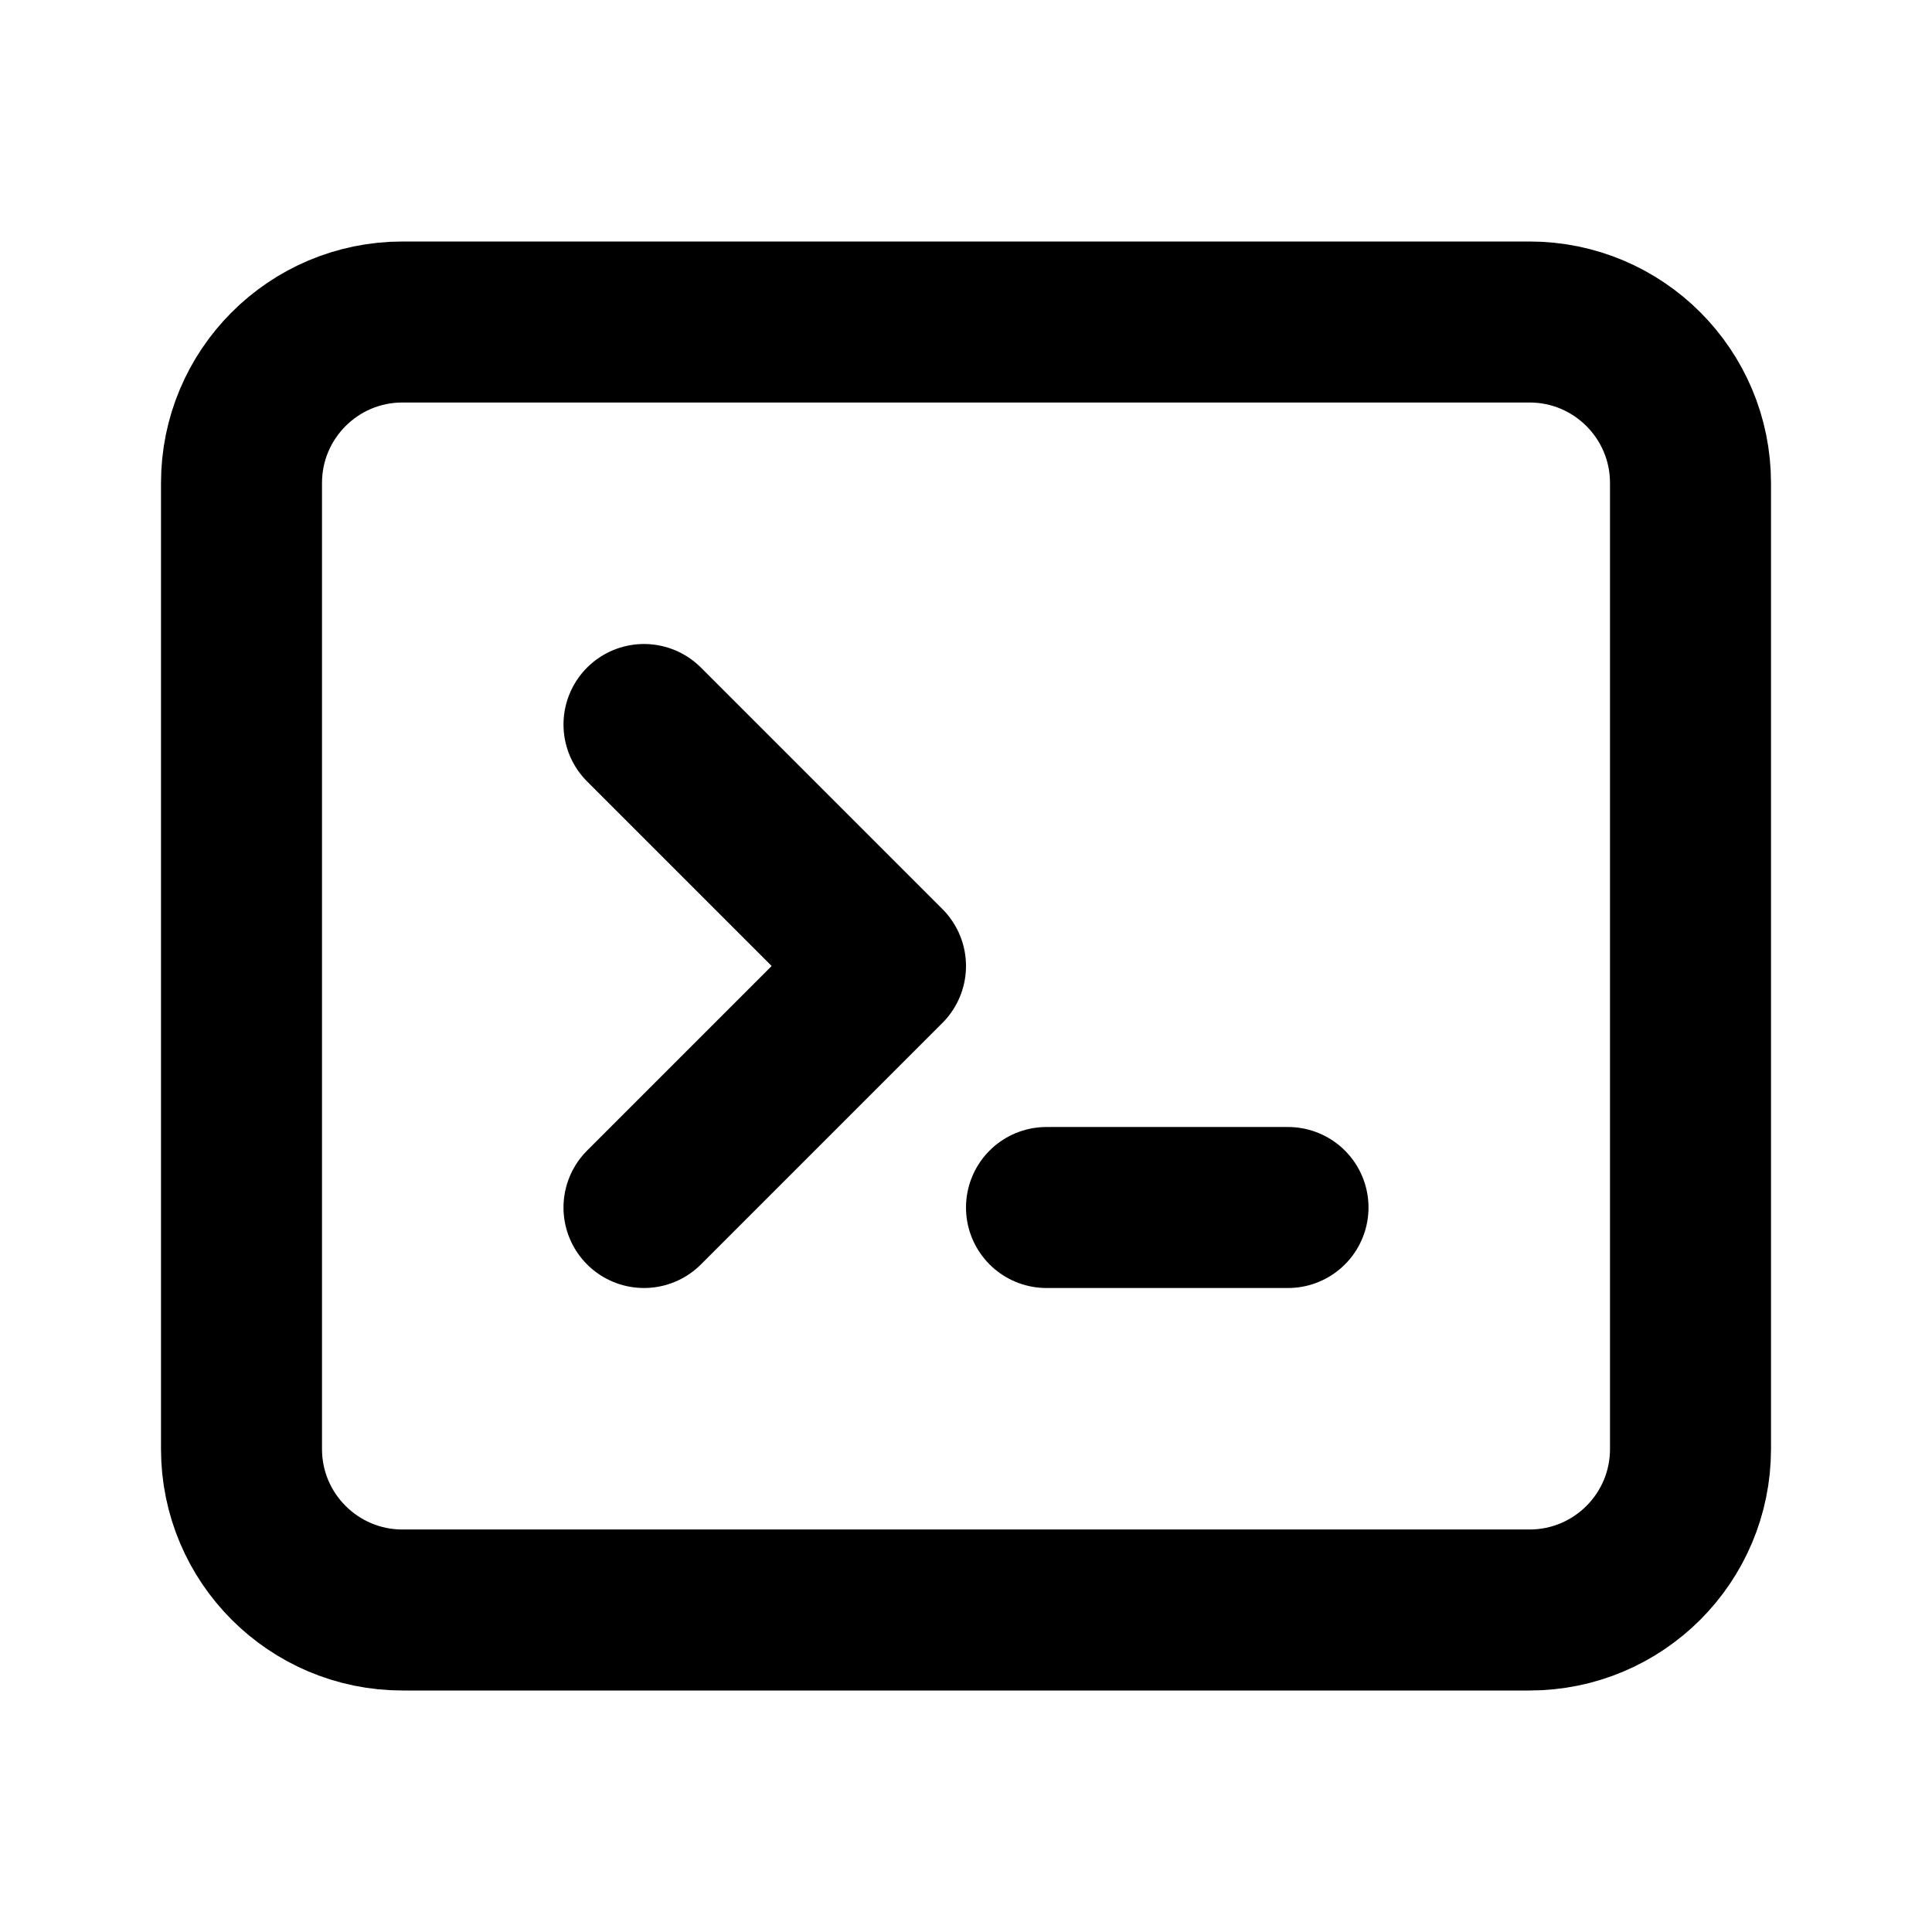
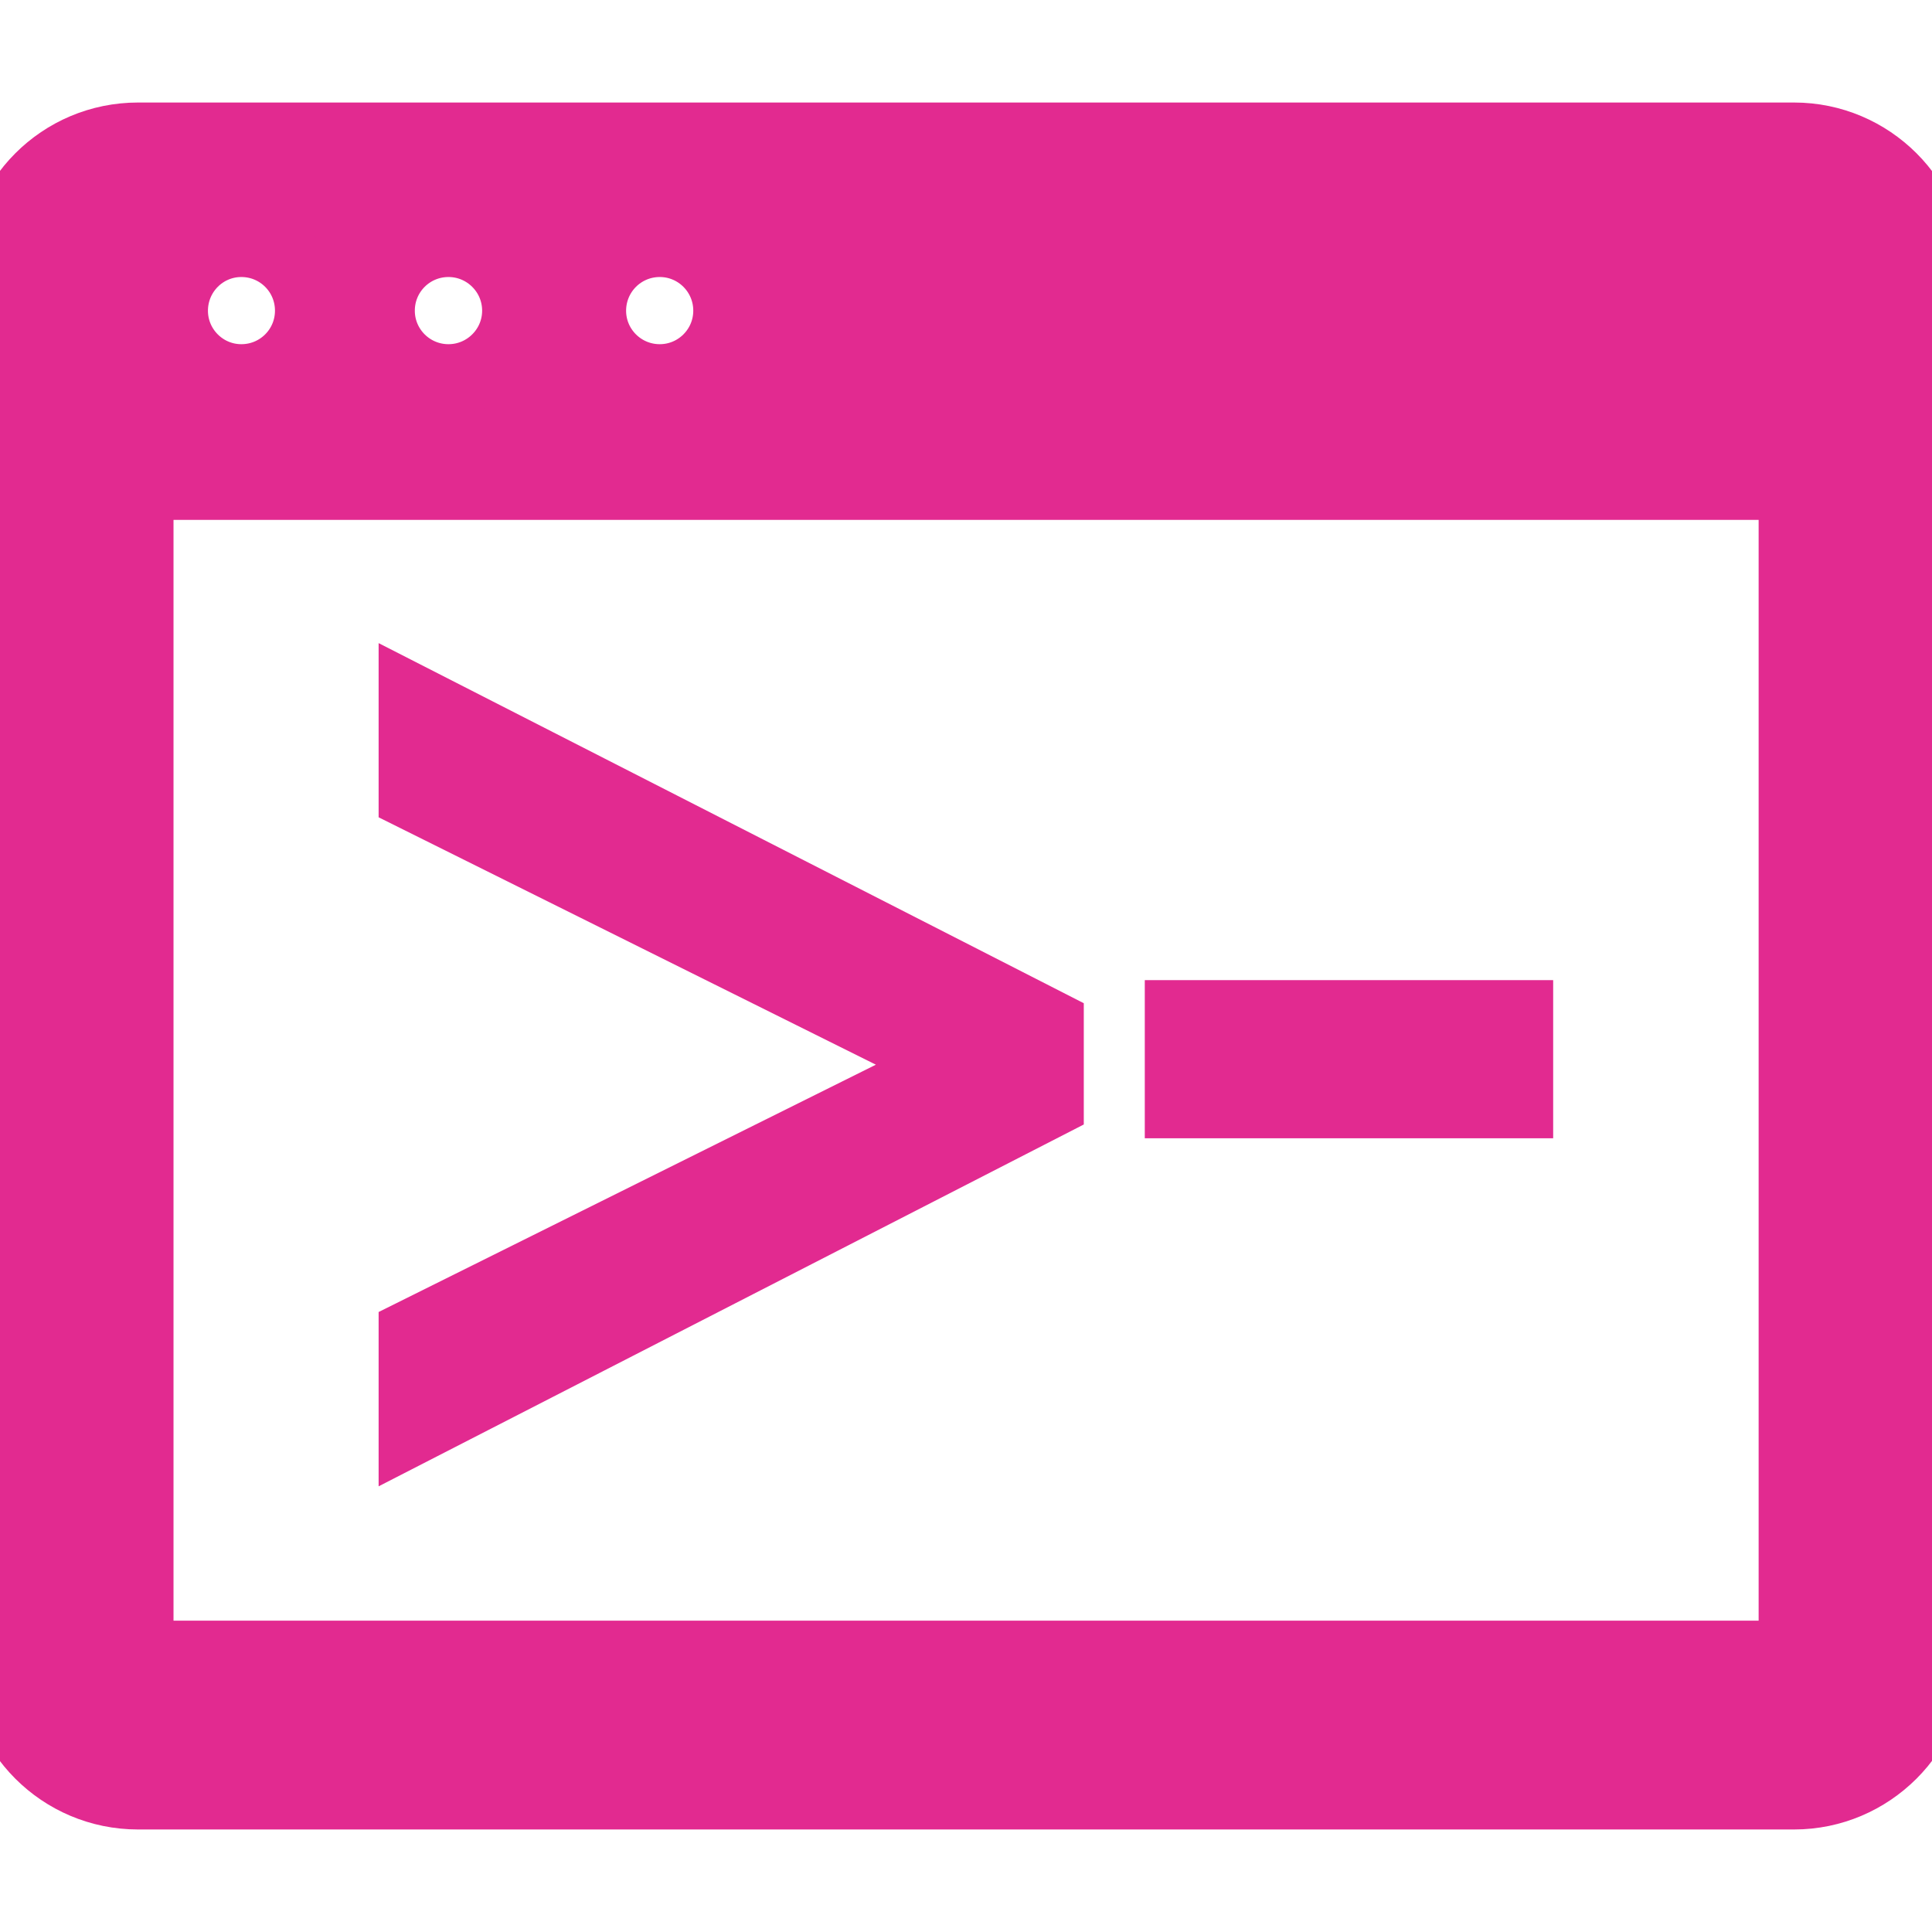
- <svg xmlns="http://www.w3.org/2000/svg" class="icon icon-tabler icon-tabler-terminal-2" width="24" height="24" viewBox="0 0 24 24" stroke-width="2" stroke="currentColor" fill="none" stroke-linecap="round" stroke-linejoin="round">
-   <path stroke="none" d="M0 0h24v24H0z" fill="none" />
-   <path d="M8 9l3 3l-3 3" />
-   <path d="M13 15l3 0" />
-   <path d="M3 4m0 2a2 2 0 0 1 2 -2h14a2 2 0 0 1 2 2v12a2 2 0 0 1 -2 2h-14a2 2 0 0 1 -2 -2z" />
+ <svg xmlns="http://www.w3.org/2000/svg" fill="#E22A90" height="800px" width="800px" version="1.1" id="Capa_1" viewBox="0 0 27.269 27.269" xml:space="preserve" stroke="#E22A90">
+   <g id="SVGRepo_bgCarrier" stroke-width="0" />
+   <g id="SVGRepo_tracerCarrier" stroke-linecap="round" stroke-linejoin="round" />
+   <g id="SVGRepo_iconCarrier">
+     <g>
+       <path d="M25.322,1.947H1.949C0.869,1.947,0,2.818,0,3.898v19.477c0,1.074,0.869,1.947,1.949,1.947h23.373 c1.07,0,1.947-0.873,1.947-1.947V3.898C27.27,2.818,26.393,1.947,25.322,1.947z M9.312,3.41c0.537,0,0.973,0.436,0.973,0.975 c0,0.537-0.436,0.973-0.973,0.973c-0.539,0-0.975-0.436-0.975-0.973C8.338,3.845,8.773,3.41,9.312,3.41z M6.33,3.41 c0.537,0,0.975,0.436,0.975,0.975c0,0.537-0.438,0.973-0.975,0.973c-0.539,0-0.975-0.436-0.975-0.973 C5.355,3.845,5.791,3.41,6.33,3.41z M3.406,3.41c0.541,0,0.975,0.436,0.975,0.975c0,0.537-0.434,0.973-0.975,0.973 c-0.535,0-0.971-0.436-0.971-0.973C2.436,3.845,2.871,3.41,3.406,3.41z M25.322,23.375H1.949V6.838h23.373 C25.322,6.838,25.322,23.375,25.322,23.375z" />
+       <path d="M14.797,15.566L5.844,20.16v-1.332l7.602-3.781v-0.039l-7.602-3.782V9.894l8.953,4.572V15.566z" />
+       <path d="M21.422,14.334v1.232h-4.764v-1.232H21.422z" />
+       <g> </g>
+       <g> </g>
+       <g> </g>
+       <g> </g>
+       <g> </g>
+       <g> </g>
+       <g> </g>
+       <g> </g>
+       <g> </g>
+       <g> </g>
+       <g> </g>
+       <g> </g>
+       <g> </g>
+       <g> </g>
+       <g> </g>
+     </g>
+   </g>
</svg>
